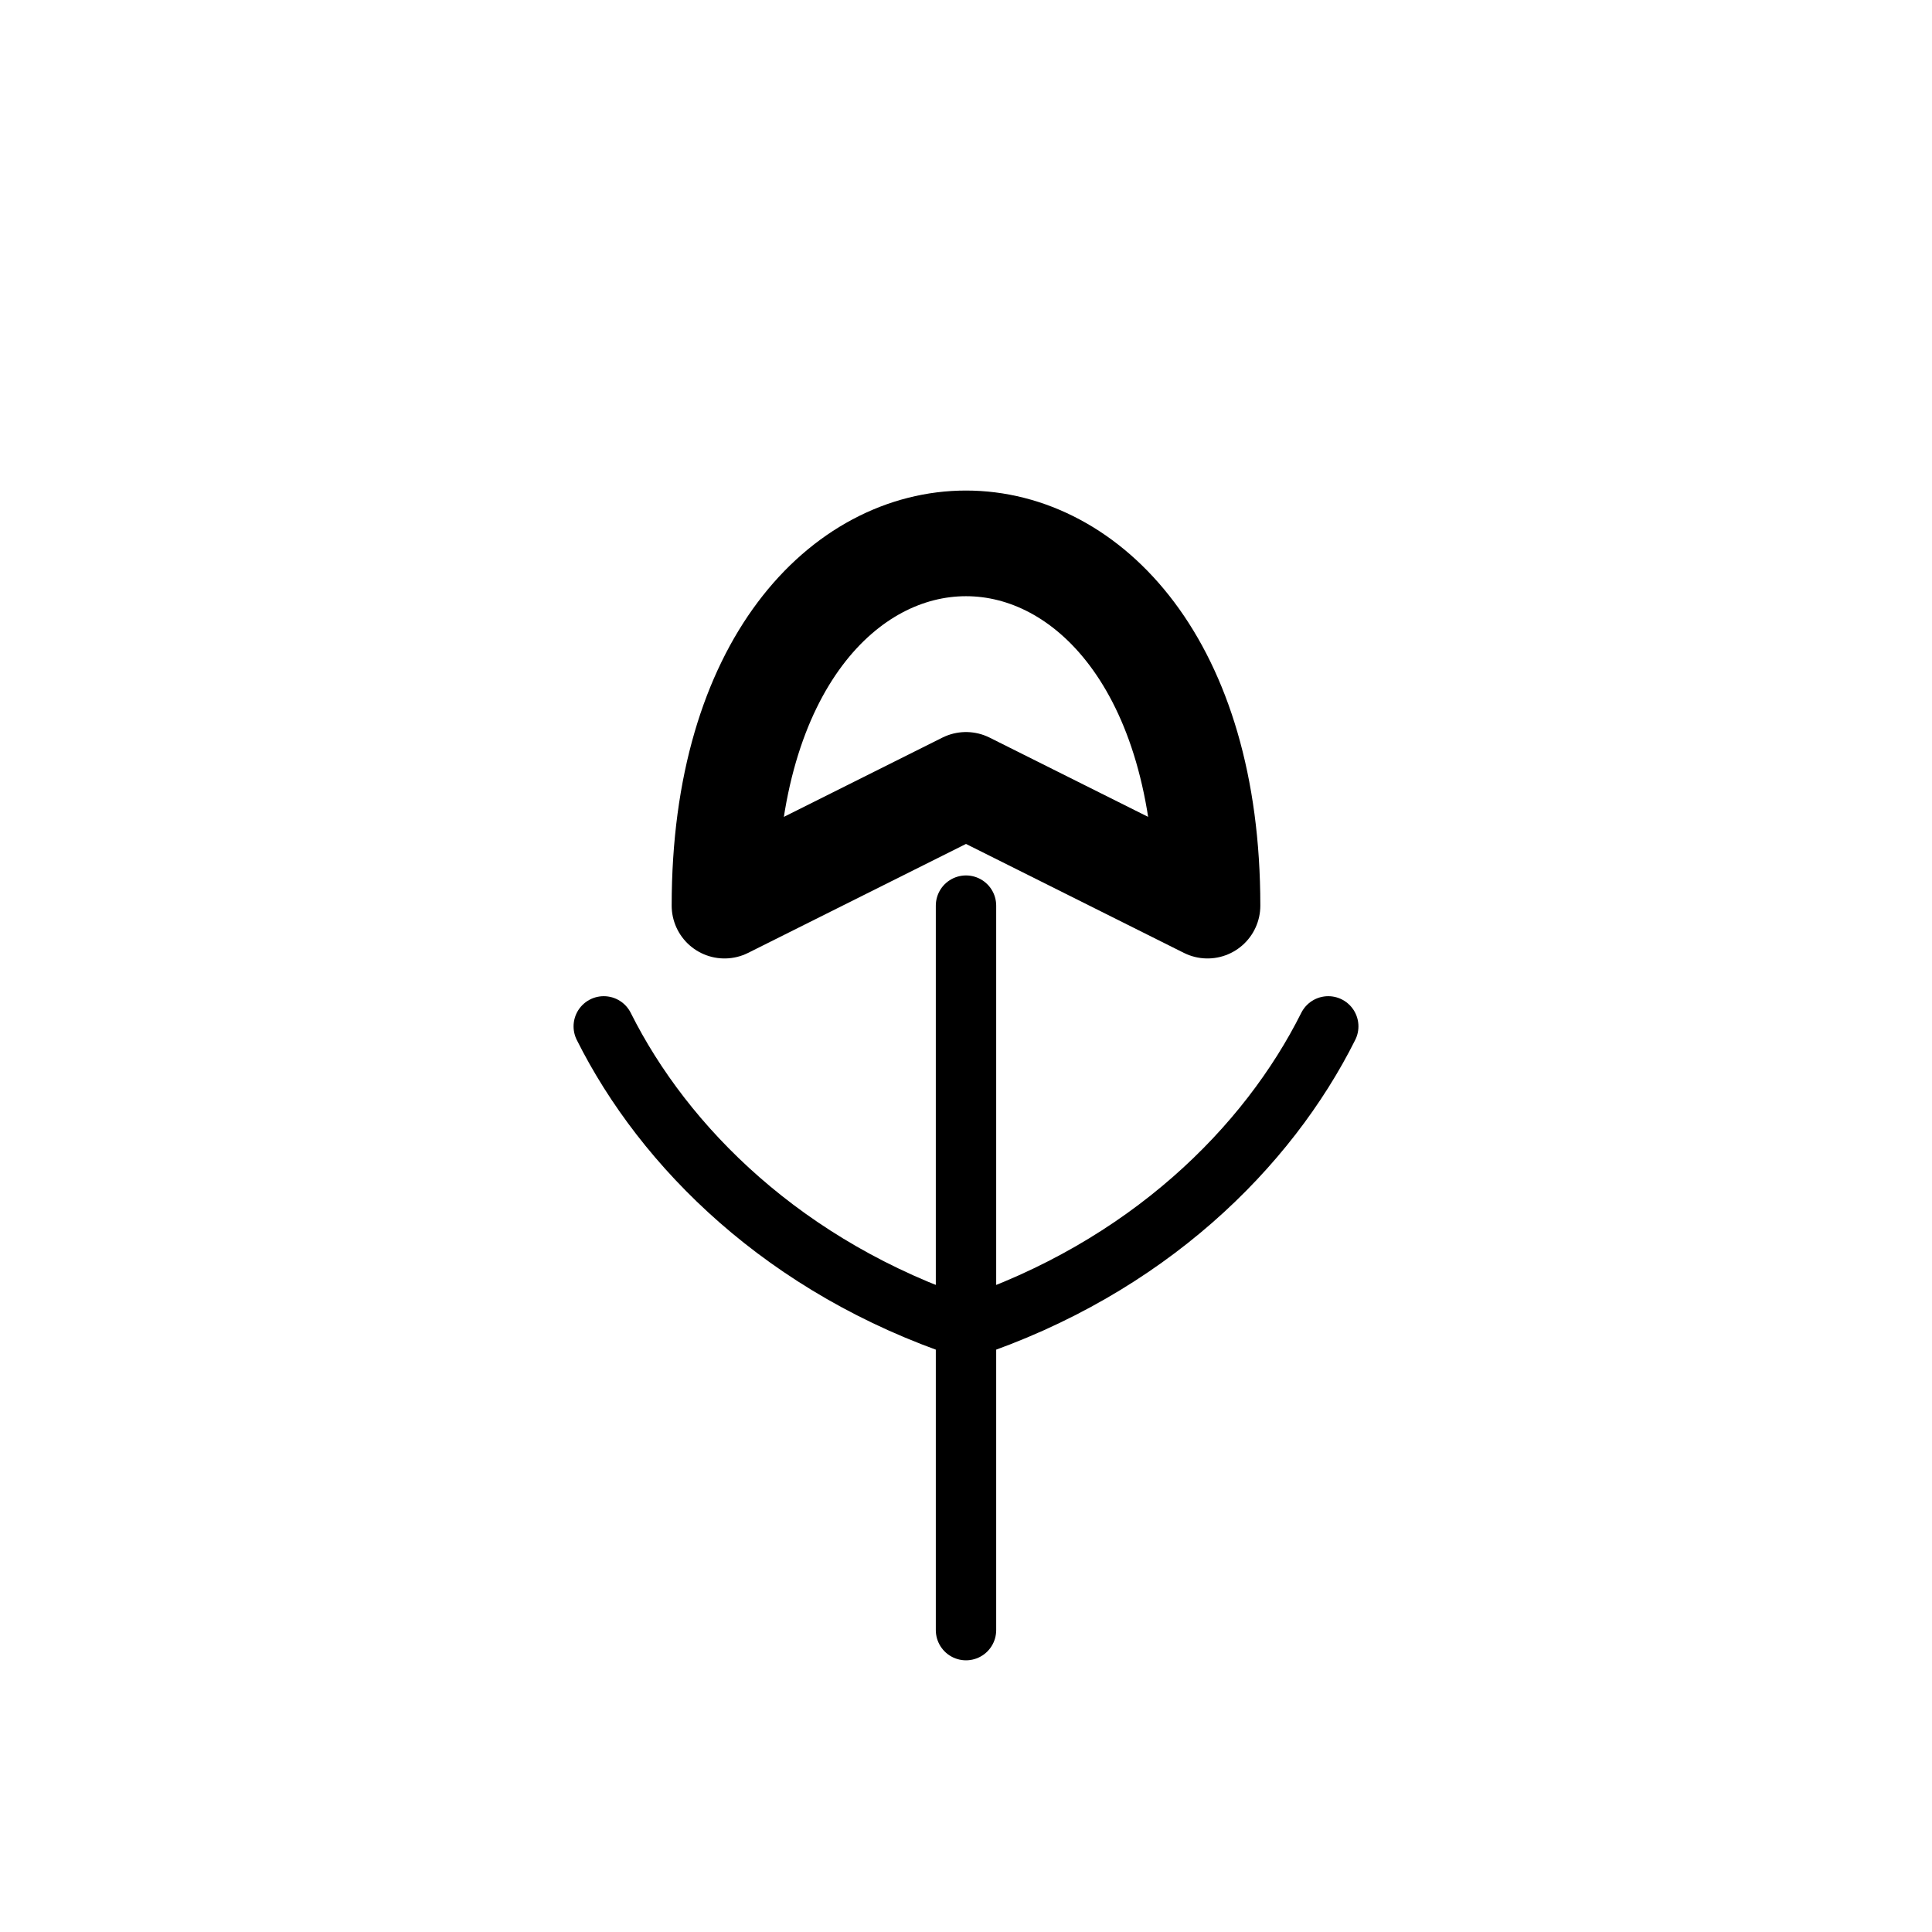
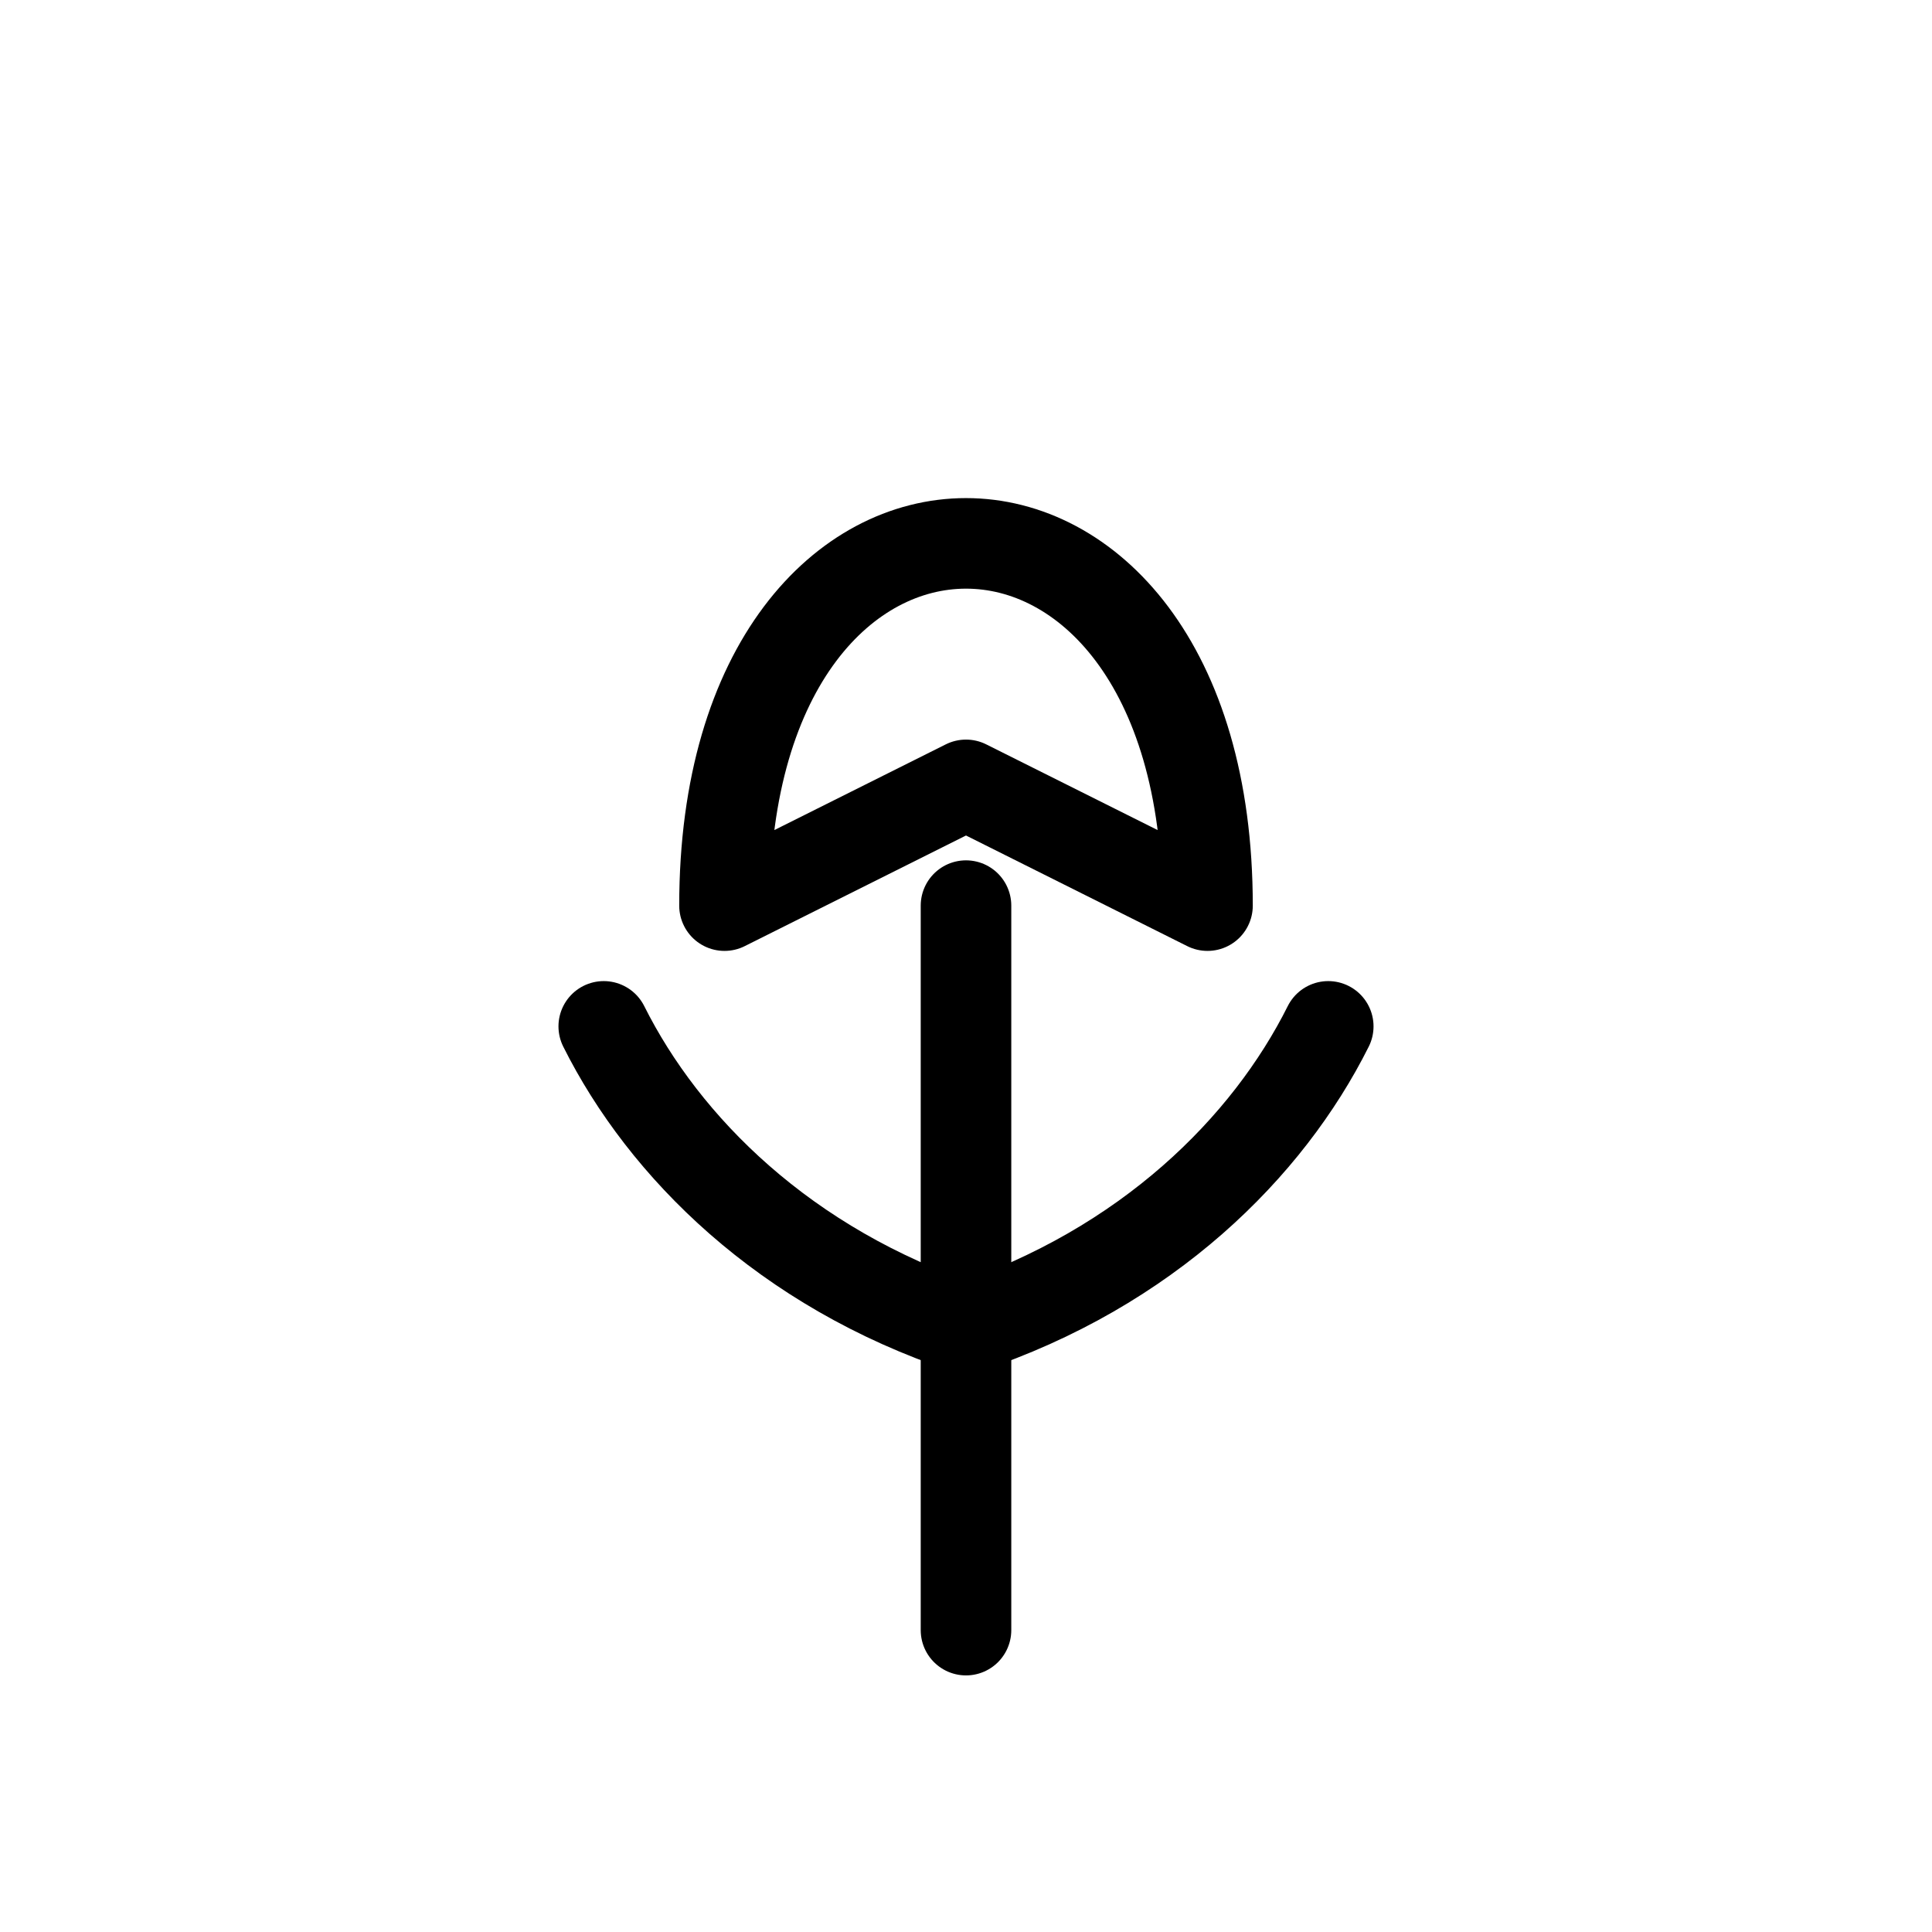
- <svg xmlns="http://www.w3.org/2000/svg" width="64" height="64" viewBox="0 0 64 64" fill="none">
-   <path d="M32 54V30" stroke="currentColor" stroke-width="2" stroke-linecap="round" />
-   <path d="M32 44C26 42 22 38 20 34" stroke="currentColor" stroke-width="2" stroke-linecap="round" />
-   <path d="M32 44C38 42 42 38 44 34" stroke="currentColor" stroke-width="2" stroke-linecap="round" />
-   <path d="M24 30            C24 22 28 18 32 18            C36 18 40 22 40 30            L32 26            L24 30Z" stroke="currentColor" stroke-width="3.5" fill="none" stroke-linejoin="round" />
+ <svg xmlns="http://www.w3.org/2000/svg" width="80" height="80" viewBox="0 0 64 64" fill="none">
+   <path d="M32 54V30" stroke="currentColor" stroke-width="3" stroke-linecap="round" />
+   <path d="M32 44C26 42 22 38 20 34" stroke="currentColor" stroke-width="3" stroke-linecap="round" />
+   <path d="M32 44C38 42 42 38 44 34" stroke="currentColor" stroke-width="3" stroke-linecap="round" />
+   <path d="M24 30            C24 22 28 18 32 18            C36 18 40 22 40 30            L32 26            L24 30Z" stroke="currentColor" stroke-width="3" fill="none" stroke-linejoin="round" />
</svg>
